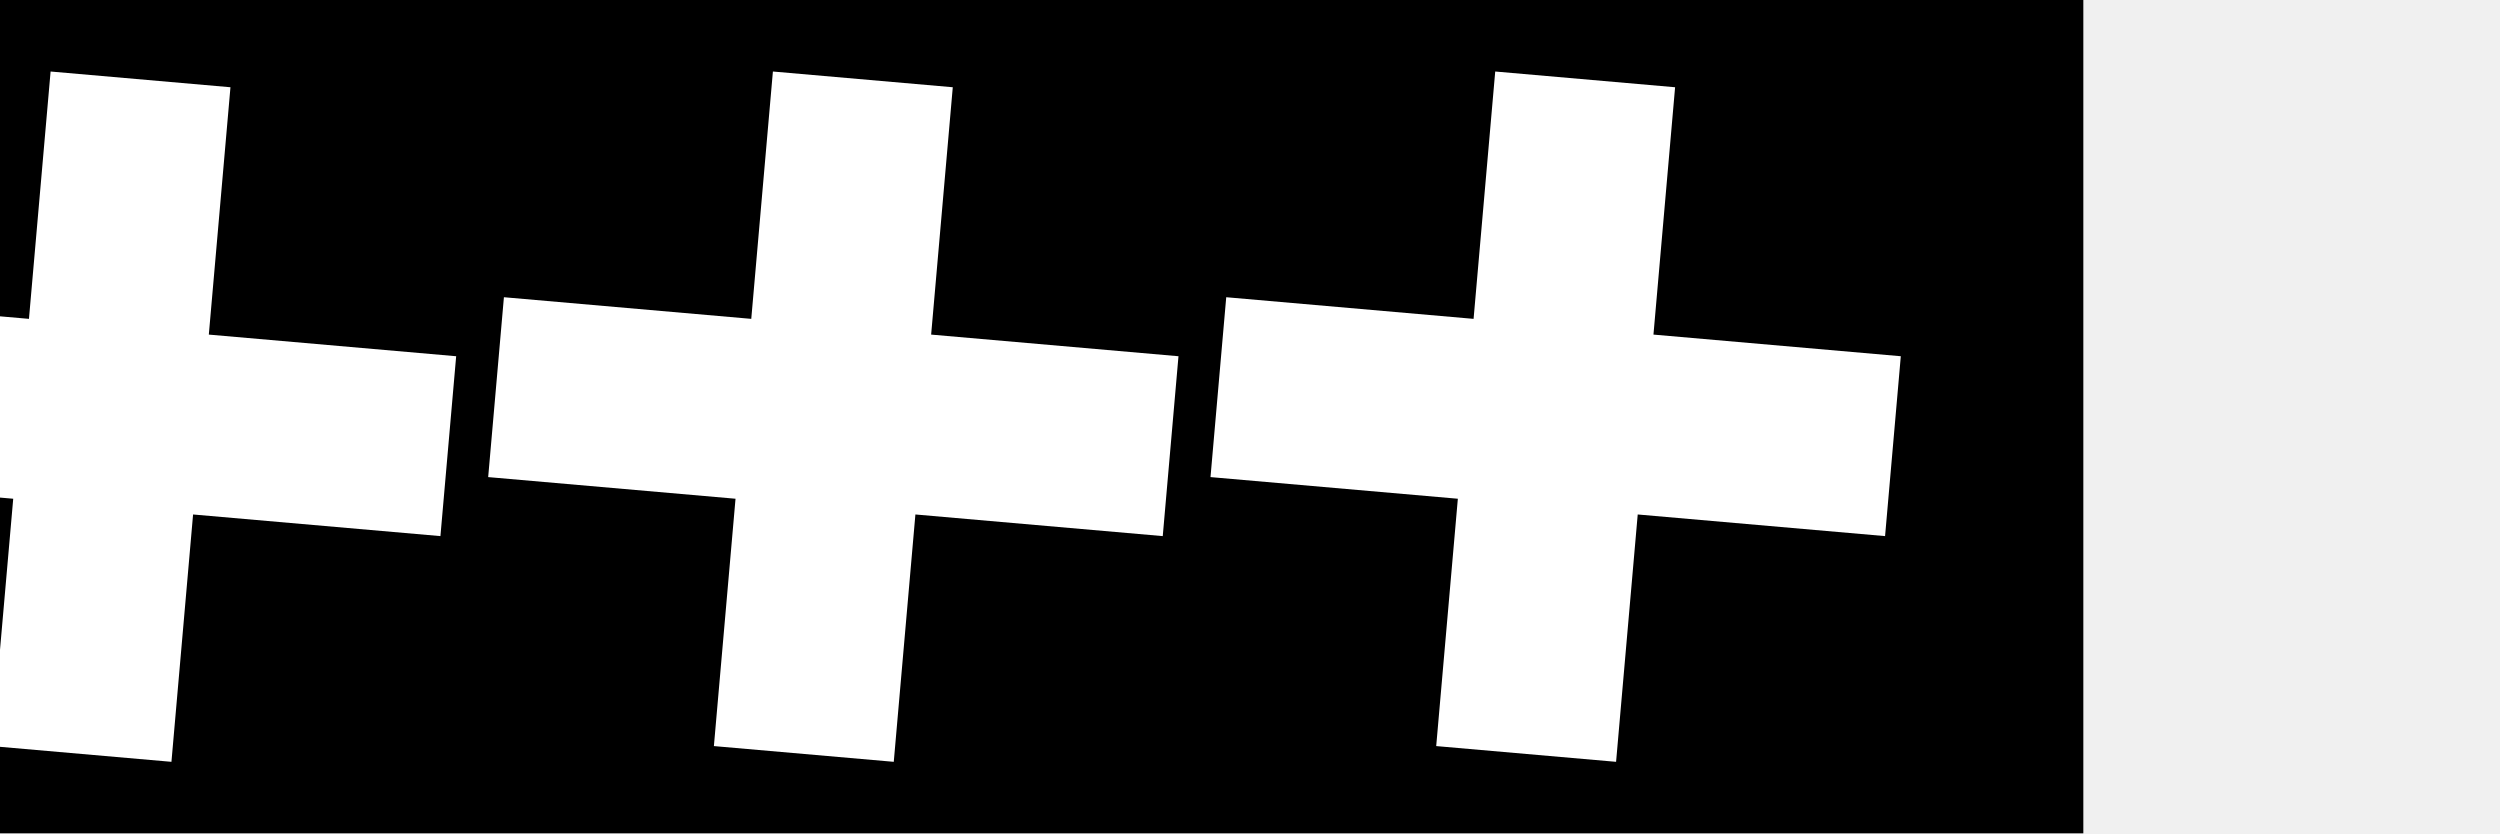
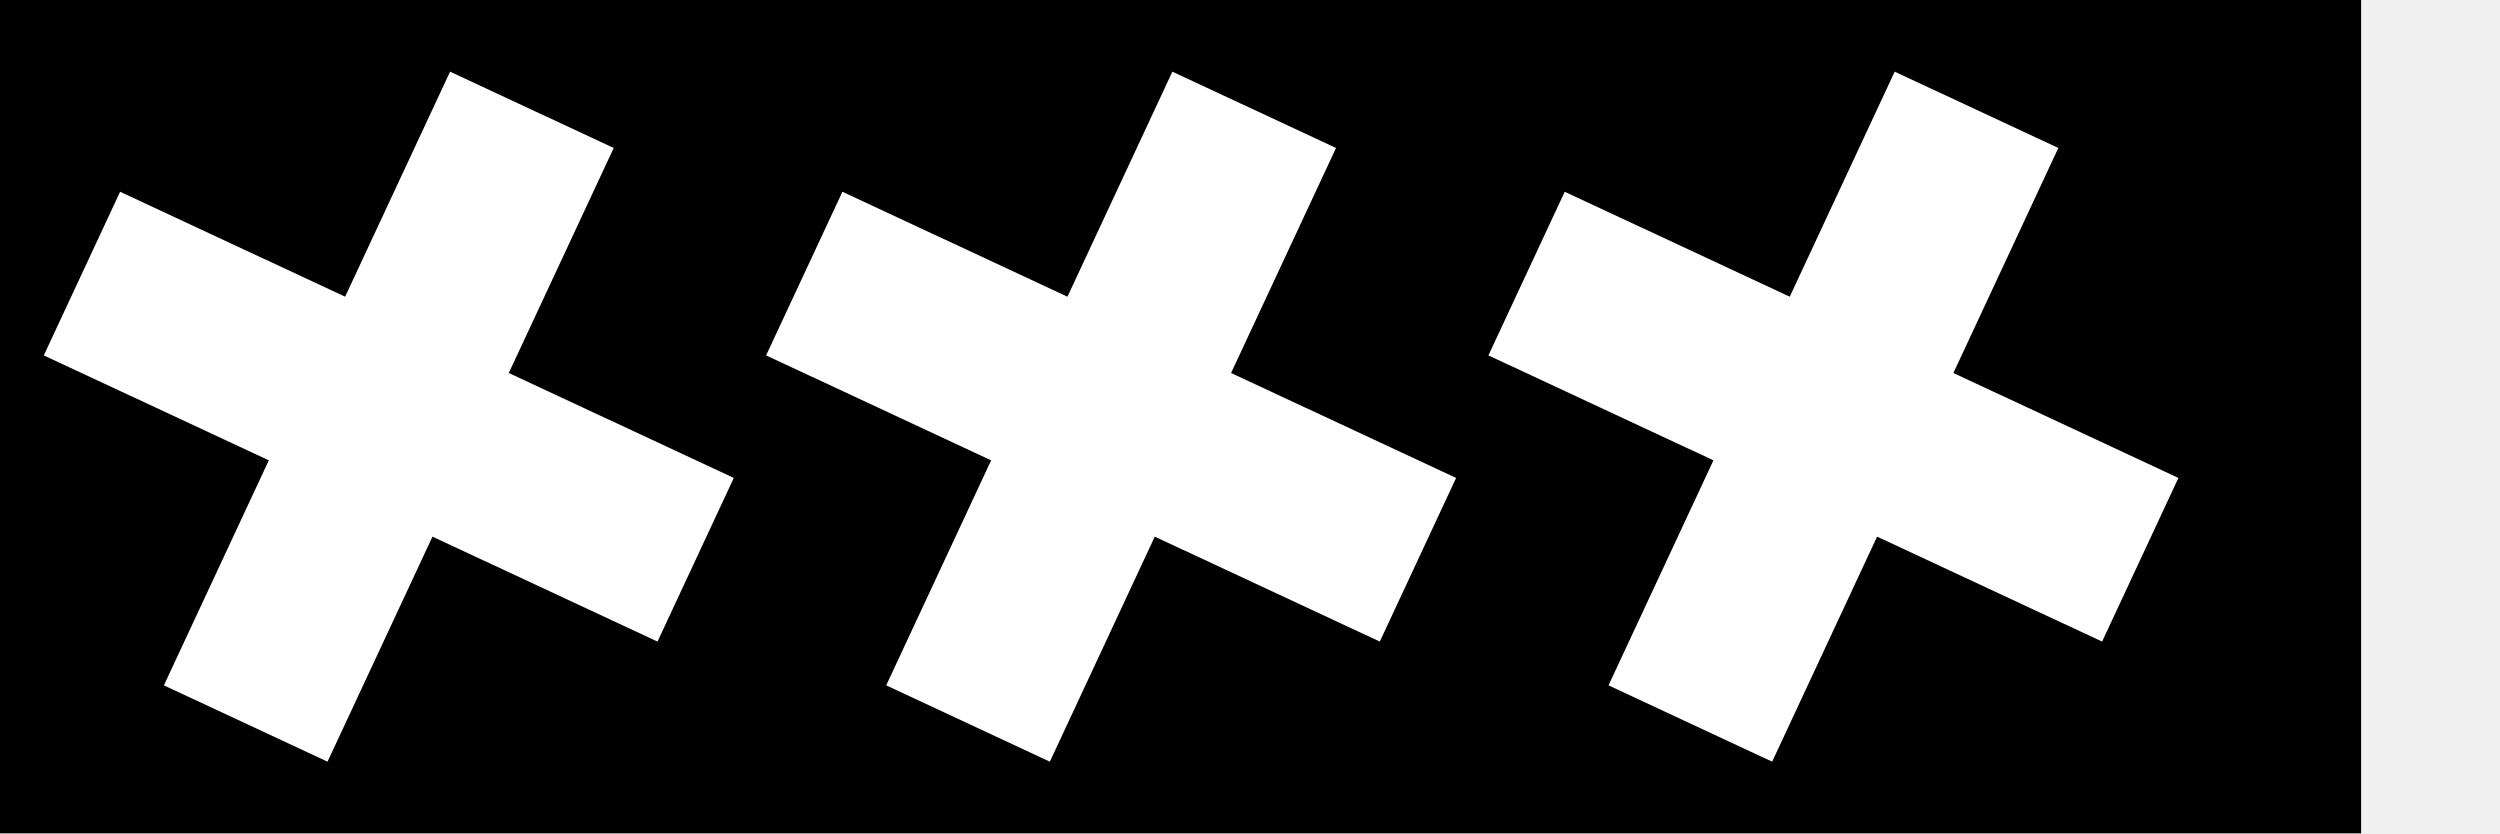
<svg xmlns="http://www.w3.org/2000/svg" width="180" height="60" id="svg2" version="1.1">
  <defs id="defs4" />
-   <rect y="6.0156249e-06" x="-30" height="60" width="180" id="rect6274" style="color:#000000;display:inline;overflow:visible;visibility:visible;opacity:1;fill:#000000;fill-opacity:1;fill-rule:nonzero;marker:none;enable-background:accumulate" />
-   <path id="path3342" d="M -0.607,53.718 12.344,54.851 13.902,37.042 31.711,38.6 32.844,25.649 15.035,24.091 16.593,6.282 3.643,5.149 2.085,22.958 -15.724,21.4 -16.858,34.351 0.952,35.909 -0.607,53.718 Z" style="color:#000000;display:inline;overflow:visible;visibility:visible;fill:#ffffff;fill-opacity:1;fill-rule:nonzero;stroke:none;stroke-width:10;stroke-linecap:square;stroke-miterlimit:4;stroke-dasharray:none;stroke-opacity:1;marker:none;enable-background:accumulate" />
-   <path id="path3340" d="m 51.4,53.718 12.951,1.133 1.558,-17.809 17.809,1.558 L 84.851,25.649 67.042,24.091 68.6,6.282 55.649,5.149 54.091,22.958 36.282,21.4 35.149,34.351 52.958,35.909 51.4,53.718 Z" style="color:#000000;display:inline;overflow:visible;visibility:visible;fill:#ffffff;fill-opacity:1;fill-rule:nonzero;stroke:none;stroke-width:10;stroke-linecap:square;stroke-miterlimit:4;stroke-dasharray:none;stroke-opacity:1;marker:none;enable-background:accumulate" />
-   <path id="path6986" d="m 103.407,53.718 12.951,1.133 1.558,-17.809 17.809,1.558 1.133,-12.951 -17.809,-1.558 1.558,-17.809 -12.951,-1.133 -1.558,17.809 -17.809,-1.558 -1.133,12.951 17.809,1.558 -1.558,17.809 z" style="color:#000000;display:inline;overflow:visible;visibility:visible;fill:#ffffff;fill-opacity:1;fill-rule:nonzero;stroke:none;stroke-width:10;stroke-linecap:square;stroke-miterlimit:4;stroke-dasharray:none;stroke-opacity:1;marker:none;enable-background:accumulate" />
+   <rect y="6.0156249e-06" x="-10" height="60" width="180" id="rect6274" style="color:#000000;display:inline;overflow:visible;visibility:visible;opacity:1;fill:#000000;fill-opacity:1;fill-rule:nonzero;marker:none;enable-background:accumulate" />
+   <path id="path3342" d="M 11.8,49.346 23.582,54.84 31.138,38.638 47.34,46.193 52.834,34.411 36.632,26.856 44.187,10.654 32.405,5.16 24.849,21.362 8.647,13.807 3.153,25.589 19.355,33.144 11.8,49.346 Z" style="color:#000000;display:inline;overflow:visible;visibility:visible;fill:#ffffff;fill-opacity:1;fill-rule:nonzero;stroke:none;stroke-width:10;stroke-linecap:square;stroke-miterlimit:4;stroke-dasharray:none;stroke-opacity:1;marker:none;enable-background:accumulate" />
+   <path id="path3340" d="M 63.807,49.346 75.589,54.84 83.144,38.638 99.346,46.193 104.84,34.411 88.638,26.856 96.193,10.654 84.411,5.16 76.856,21.362 60.654,13.807 l -5.494,11.782 16.202,7.555 -7.555,16.202 z" style="color:#000000;display:inline;overflow:visible;visibility:visible;fill:#ffffff;fill-opacity:1;fill-rule:nonzero;stroke:none;stroke-width:10;stroke-linecap:square;stroke-miterlimit:4;stroke-dasharray:none;stroke-opacity:1;marker:none;enable-background:accumulate" />
+   <path id="path6986" d="m 115.813,49.346 11.782,5.494 7.555,-16.202 16.202,7.555 5.494,-11.782 -16.202,-7.555 7.555,-16.202 -11.782,-5.494 -7.555,16.202 -16.202,-7.555 -5.494,11.782 16.202,7.555 -7.555,16.202 z" style="color:#000000;display:inline;overflow:visible;visibility:visible;fill:#ffffff;fill-opacity:1;fill-rule:nonzero;stroke:none;stroke-width:10;stroke-linecap:square;stroke-miterlimit:4;stroke-dasharray:none;stroke-opacity:1;marker:none;enable-background:accumulate" />
</svg>
